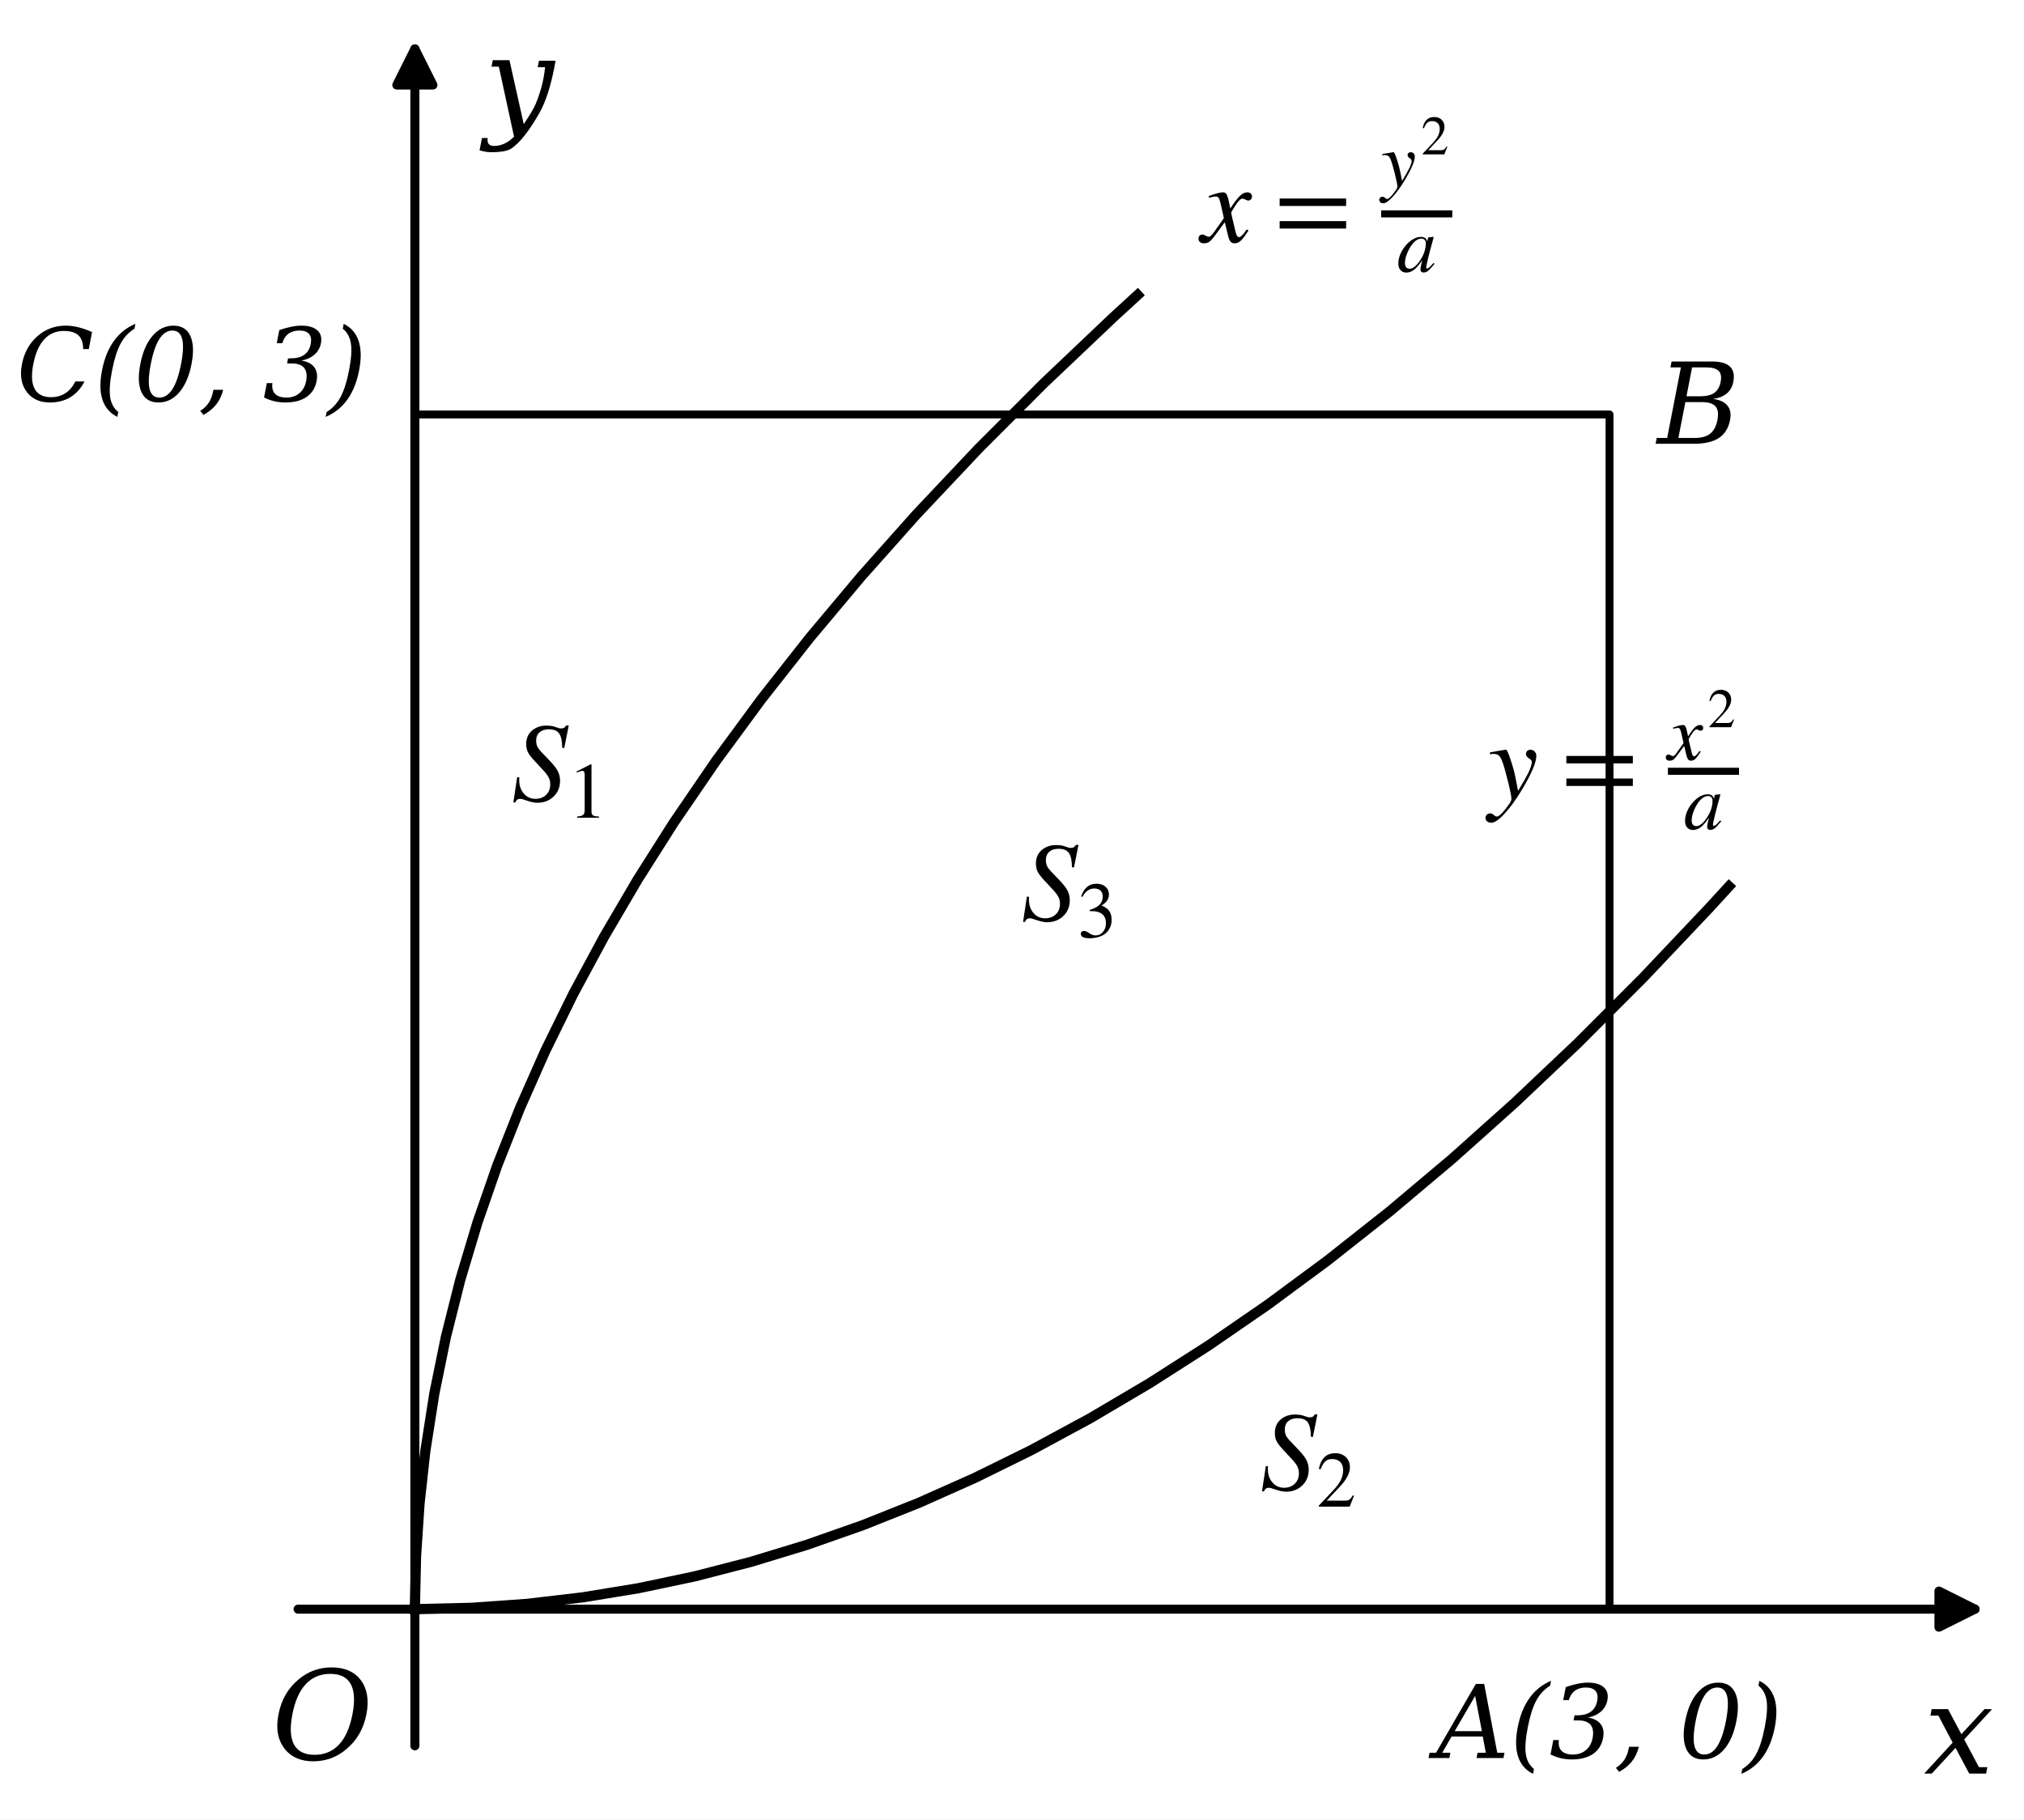
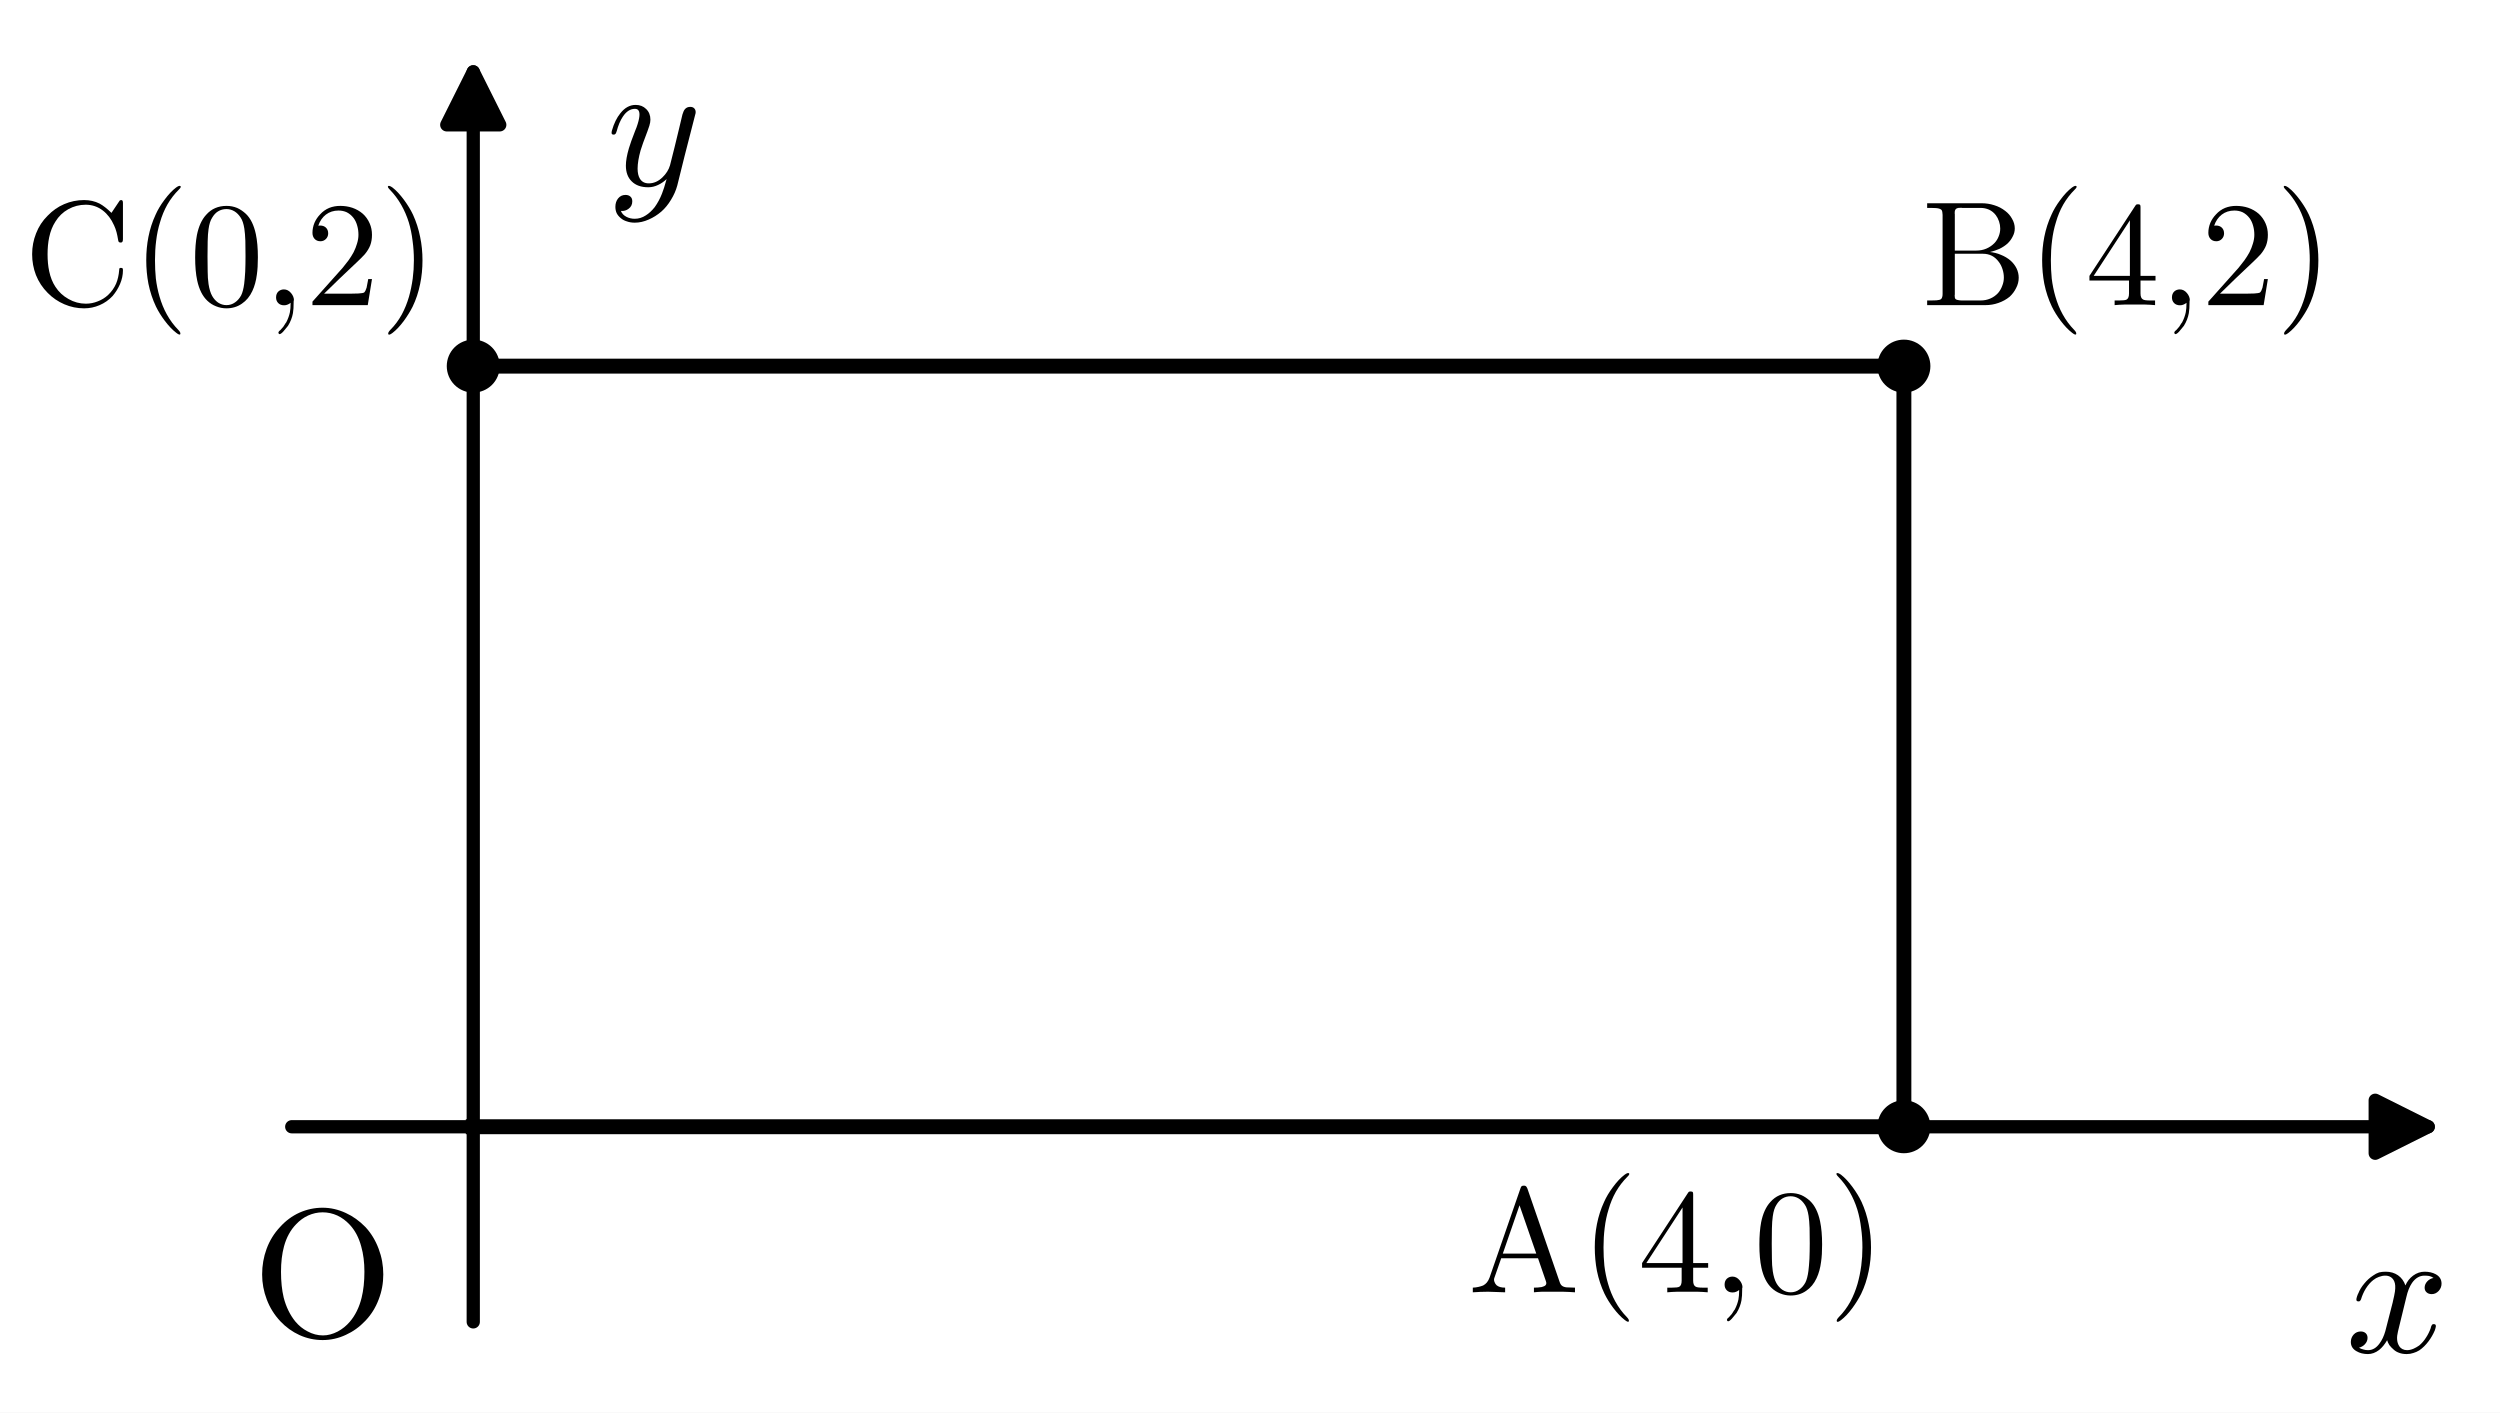
- <svg xmlns="http://www.w3.org/2000/svg" xmlns:xlink="http://www.w3.org/1999/xlink" width="179.316pt" height="161.209pt" viewBox="0 0 179.316 161.209" version="1.1">
+ <svg xmlns="http://www.w3.org/2000/svg" xmlns:xlink="http://www.w3.org/1999/xlink" width="150.981pt" height="85.31pt" viewBox="0 0 150.981 85.31" version="1.1">
  <defs>
    <style type="text/css">*{stroke-linejoin: round; stroke-linecap: butt}</style>
  </defs>
  <g id="figure_1">
    <g id="patch_1">
-       <path d="M 0 161.209  L 179.316 161.209  L 179.316 0  L 0 0  z " style="fill: #ffffff" />
+       <path d="M -0 85.31  L 150.981 85.31  L 150.981 0  L -0 0  z " style="fill: #ffffff" />
    </g>
    <g id="axes_1">
      <g id="patch_2">
-         <path d="M 24.408 156.672  L 177.876 156.672  L 177.876 1.44  L 24.408 1.44  z " style="fill: #ffffff" />
+         <path d="M 15.621 81.828  L 149.541 81.828  L 149.541 1.44  L 15.621 1.44  z " style="fill: #ffffff" />
      </g>
      <g id="matplotlib.axis_1" />
      <g id="matplotlib.axis_2" />
      <g id="line2d_1">
-         <path d="M 142.596 142.56  L 142.596 36.72  L 36.756 36.72  " clip-path="url(#pccfbb70dc6)" style="fill: none; stroke: #000000; stroke-width: 0.7; stroke-linecap: square" />
+         <path d="M 28.581 68.047  L 114.981 68.047  L 114.981 22.111  L 28.581 22.111  " clip-path="url(#p920ebdb44f)" style="fill: none; stroke: #000000; stroke-width: 0.9; stroke-linecap: square" />
+       </g>
+       <g id="patch_3">
+         <path d="M 17.619 68.047  Q 82.579 68.047 146.645 68.047  " style="fill: none; stroke: #000000; stroke-width: 0.8; stroke-linecap: round" />
+         <path d="M 143.445 66.447  L 146.645 68.047  L 143.445 69.647  z " style="stroke: #000000; stroke-width: 0.8; stroke-linecap: round" />
+       </g>
+       <g id="patch_4">
+         <path d="M 28.581 79.831  Q 28.581 41.638 28.581 4.339  " style="fill: none; stroke: #000000; stroke-width: 0.8; stroke-linecap: round" />
+         <path d="M 26.981 7.539  L 28.581 4.339  L 30.181 7.539  z " style="stroke: #000000; stroke-width: 0.8; stroke-linecap: round" />
      </g>
      <g id="line2d_2">
-         <path d="M 36.756 142.56  L 41.716 142.444  L 46.677 142.095  L 51.637 141.514  L 56.598 140.7  L 61.558 139.654  L 66.518 138.375  L 71.479 136.864  L 76.439 135.121  L 81.4 133.145  L 86.36 130.936  L 91.321 128.495  L 96.573 125.657  L 101.825 122.558  L 107.077 119.199  L 112.329 115.579  L 117.582 111.698  L 123.126 107.319  L 128.67 102.65  L 134.214 97.69  L 139.758 92.44  L 145.593 86.6  L 151.429 80.438  L 153.18 78.527  L 153.18 78.527  " clip-path="url(#pccfbb70dc6)" style="fill: none; stroke: #000000; stroke-width: 0.9; stroke-linecap: square" />
+         <defs>
+           <path id="mef5472da19" d="M 0 1.2  C 0.318 1.2 0.623 1.074 0.849 0.849  C 1.074 0.623 1.2 0.318 1.2 0  C 1.2 -0.318 1.074 -0.623 0.849 -0.849  C 0.623 -1.074 0.318 -1.2 0 -1.2  C -0.318 -1.2 -0.623 -1.074 -0.849 -0.849  C -1.074 -0.623 -1.2 -0.318 -1.2 0  C -1.2 0.318 -1.074 0.623 -0.849 0.849  C -0.623 1.074 -0.318 1.2 0 1.2  z " style="stroke: #000000; stroke-width: 0.8" />
+         </defs>
+         <g clip-path="url(#p920ebdb44f)">
+           <use xlink:href="#mef5472da19" x="114.981" y="68.047" style="stroke: #000000; stroke-width: 0.8" />
+         </g>
      </g>
      <g id="line2d_3">
-         <path d="M 36.756 142.56  L 36.859 137.887  L 37.169 133.215  L 37.684 128.542  L 38.476 123.48  L 39.509 118.419  L 40.785 113.357  L 42.303 108.295  L 44.062 103.233  L 46.064 98.171  L 48.308 93.109  L 50.794 88.047  L 53.523 82.985  L 56.493 77.923  L 59.705 72.861  L 63.435 67.41  L 67.446 61.959  L 71.738 56.507  L 76.311 51.056  L 81.164 45.605  L 86.675 39.764  L 92.509 33.924  L 98.665 28.083  L 100.789 26.136  L 100.789 26.136  " clip-path="url(#pccfbb70dc6)" style="fill: none; stroke: #000000; stroke-width: 0.9; stroke-linecap: square" />
+         <g clip-path="url(#p920ebdb44f)">
+           <use xlink:href="#mef5472da19" x="114.981" y="22.111" style="stroke: #000000; stroke-width: 0.8" />
+         </g>
      </g>
-       <g id="patch_3">
-         <path d="M 26.408 142.56  Q 101.141 142.56 174.98 142.56  " style="fill: none; stroke: #000000; stroke-width: 0.8; stroke-linecap: round" />
-         <path d="M 171.78 140.96  L 174.98 142.56  L 171.78 144.16  z " style="stroke: #000000; stroke-width: 0.8; stroke-linecap: round" />
-       </g>
-       <g id="patch_4">
-         <path d="M 36.756 154.668  Q 36.756 79.052 36.756 4.331  " style="fill: none; stroke: #000000; stroke-width: 0.8; stroke-linecap: round" />
-         <path d="M 35.156 7.531  L 36.756 4.331  L 38.356 7.531  z " style="stroke: #000000; stroke-width: 0.8; stroke-linecap: round" />
+       <g id="line2d_4">
+         <g clip-path="url(#p920ebdb44f)">
+           <use xlink:href="#mef5472da19" x="28.581" y="22.111" style="stroke: #000000; stroke-width: 0.8" />
+         </g>
      </g>
      <g id="text_1">
-         <g transform="translate(45.30954 70.972) scale(0.1 -0.1)">
+         <g transform="translate(141.6498 81.67907) scale(0.11 -0.11)">
          <defs>
-             <path id="STIXGeneral-Italic-36" d="M 3251 4269  L 2995 2989  L 2880 3008  Q 2880 3539 2720 3795  Q 2560 4051 2118 4051  Q 1786 4051 1594 3881  Q 1402 3712 1402 3411  Q 1402 3168 1504 3005  Q 1606 2842 2035 2413  Q 2464 1978 2611 1715  Q 2758 1453 2758 1133  Q 2758 589 2390 237  Q 2022 -115 1466 -115  Q 1222 -115 800 32  Q 595 109 499 109  Q 288 109 224 -96  L 109 -96  L 326 1338  L 454 1325  Q 442 1267 442 1178  Q 442 710 701 409  Q 960 109 1363 109  Q 1734 109 1968 336  Q 2202 563 2202 928  Q 2202 1139 2118 1308  Q 2035 1478 1818 1715  L 1568 1984  Q 1549 2003 1459 2102  Q 1370 2202 1318 2253  Q 1030 2560 934 2755  Q 838 2950 838 3213  Q 838 3699 1168 3980  Q 1498 4262 1978 4262  Q 2310 4262 2522 4173  Q 2707 4102 2816 4102  Q 2925 4102 2982 4134  Q 3040 4166 3104 4269  L 3251 4269  z " transform="scale(0.015625)" />
-             <path id="STIXGeneral-Regular-14" d="M 2522 0  L 755 0  L 755 96  Q 1107 115 1235 227  Q 1363 339 1363 608  L 1363 3482  Q 1363 3795 1171 3795  Q 1082 3795 883 3718  L 710 3654  L 710 3744  L 1856 4326  L 1914 4307  L 1914 486  Q 1914 275 2042 185  Q 2170 96 2522 96  L 2522 0  z " transform="scale(0.015625)" />
+             <path id="HyhwpEQ-196" d="M 3375 2419  Q 3375 2638 3169 2750  Q 3006 2838 2781 2838  Q 2563 2838 2375 2700  Q 2194 2563 2106 2356  Q 2025 2588 1844 2713  Q 1663 2838 1413 2838  Q 1281 2838 1181 2813  Q 1069 2775 975 2706  Q 800 2594 663 2425  Q 519 2256 450 2075  L 438 2056  Q 400 1963 388 1906  Q 369 1813 419 1800  Q 463 1788 494 1800  Q 525 1819 544 1863  Q 606 2069 713 2244  Q 831 2431 975 2544  Q 1069 2619 1175 2656  Q 1288 2700 1400 2700  Q 1506 2700 1588 2650  Q 1669 2600 1713 2500  Q 1769 2375 1738 2144  Q 1719 2013 1663 1781  L 1663 1775  L 1400 750  Q 1325 488 1194 313  Q 1025 81 794 81  Q 700 81 625 106  Q 538 125 475 169  Q 600 200 681 288  Q 775 388 775 513  Q 775 619 706 681  Q 638 738 538 738  Q 388 738 288 631  Q 188 519 188 369  Q 188 156 388 44  Q 556 -56 788 -56  Q 994 -56 1181 88  Q 1338 213 1463 431  Q 1488 344 1544 256  Q 1600 181 1694 100  Q 1775 25 1888 -13  Q 2000 -56 2150 -56  Q 2275 -56 2381 -19  Q 2494 13 2594 75  Q 2775 200 2919 394  Q 3050 569 3138 775  Q 3169 869 3175 913  Q 3181 981 3131 994  Q 3069 1006 3044 975  Q 3025 956 3000 888  L 3000 869  Q 2931 675 2831 525  Q 2731 363 2588 244  Q 2488 175 2388 131  Q 2269 81 2163 81  Q 2075 81 2000 119  Q 1931 156 1894 213  Q 1819 325 1813 469  Q 1806 581 1844 738  L 2138 1944  Q 2206 2250 2338 2444  Q 2519 2700 2775 2700  Q 2863 2700 2938 2688  Q 3025 2669 3094 2619  Q 2963 2594 2875 2500  Q 2781 2400 2781 2275  Q 2781 2175 2850 2113  Q 2919 2050 3031 2050  Q 3169 2050 3275 2163  Q 3375 2275 3375 2419  z " transform="scale(0.015625)" />
          </defs>
-           <use xlink:href="#STIXGeneral-Italic-36" transform="translate(0 0.296875)" />
-           <use xlink:href="#STIXGeneral-Regular-14" transform="translate(49.99995 -14.70312) scale(0.7)" />
+           <use xlink:href="#HyhwpEQ-196" />
        </g>
      </g>
      <g id="text_2">
-         <g transform="translate(111.6359 132.0064) scale(0.1 -0.1)">
+         <g transform="translate(36.61583 11.21325) scale(0.11 -0.11)">
          <defs>
-             <path id="STIXGeneral-Regular-15" d="M 3034 877  L 2688 0  L 186 0  L 186 77  L 1325 1286  Q 1773 1754 1965 2144  Q 2157 2534 2157 2950  Q 2157 3379 1920 3616  Q 1683 3853 1267 3853  Q 922 3853 720 3673  Q 518 3494 326 3021  L 192 3053  Q 301 3648 630 3987  Q 960 4326 1523 4326  Q 2054 4326 2380 4006  Q 2707 3686 2707 3200  Q 2707 2477 1888 1613  L 832 486  L 2330 486  Q 2541 486 2665 569  Q 2790 653 2944 915  L 3034 877  z " transform="scale(0.015625)" />
+             <path id="HyhwpEQ-197" d="M 3138 2550  Q 3150 2644 3100 2706  Q 3050 2769 2950 2769  Q 2831 2769 2763 2688  Q 2713 2631 2675 2500  L 2556 2000  Q 2450 1563 2400 1356  Q 2313 1000 2238 713  Q 2169 481 1975 294  Q 1756 81 1494 81  Q 1281 81 1181 244  Q 1100 375 1100 600  Q 1100 863 1206 1244  Q 1275 1469 1425 1856  L 1444 1906  Q 1494 2038 1513 2106  Q 1550 2225 1550 2319  Q 1550 2550 1400 2694  Q 1256 2838 1031 2838  Q 725 2838 494 2544  Q 306 2313 200 1944  L 194 1925  Q 181 1863 188 1838  Q 194 1794 263 1794  Q 306 1794 325 1825  Q 344 1838 356 1894  L 363 1906  Q 444 2219 581 2425  Q 763 2700 1006 2700  Q 1188 2700 1163 2444  Q 1150 2294 1063 2050  L 1013 1925  Q 856 1525 794 1313  Q 688 950 688 706  Q 688 350 894 150  Q 1100 -56 1475 -56  Q 1650 -56 1819 25  Q 1981 100 2119 231  Q 2025 -113 1956 -281  Q 1856 -538 1700 -756  Q 1550 -944 1388 -1044  Q 1206 -1163 1000 -1163  Q 838 -1163 706 -1094  Q 563 -1019 513 -888  Q 669 -900 781 -813  Q 913 -719 913 -550  Q 913 -438 844 -381  Q 781 -325 675 -325  Q 513 -325 413 -450  Q 319 -569 319 -744  Q 319 -863 363 -963  Q 413 -1063 513 -1144  Q 600 -1219 725 -1256  Q 850 -1300 1000 -1300  Q 1244 -1300 1494 -1188  Q 1725 -1088 1931 -913  Q 2125 -744 2275 -494  Q 2425 -250 2494 6  L 2750 1038  L 3138 2550  z " transform="scale(0.015625)" />
          </defs>
-           <use xlink:href="#STIXGeneral-Italic-36" transform="translate(0 0.296875)" />
-           <use xlink:href="#STIXGeneral-Regular-15" transform="translate(49.99995 -14.70312) scale(0.7)" />
+           <use xlink:href="#HyhwpEQ-197" />
        </g>
      </g>
      <g id="text_3">
-         <g transform="translate(90.46794 81.556) scale(0.1 -0.1)">
+         <g transform="translate(15.21904 80.71442) scale(0.11 -0.11)">
          <defs>
-             <path id="STIXGeneral-Regular-16" d="M 390 3264  L 288 3290  Q 435 3770 748 4048  Q 1062 4326 1542 4326  Q 1990 4326 2265 4083  Q 2541 3840 2541 3450  Q 2541 2925 1946 2566  Q 2298 2413 2477 2227  Q 2758 1914 2758 1402  Q 2758 890 2464 506  Q 2246 211 1840 60  Q 1434 -90 979 -90  Q 262 -90 262 275  Q 262 378 339 442  Q 416 506 525 506  Q 685 506 915 339  Q 1197 141 1466 141  Q 1818 141 2058 425  Q 2298 710 2298 1120  Q 2298 1856 1632 2048  Q 1434 2112 979 2112  L 979 2202  Q 1338 2323 1517 2432  Q 2035 2726 2035 3290  Q 2035 3610 1852 3776  Q 1670 3942 1344 3942  Q 768 3942 390 3264  z " transform="scale(0.015625)" />
+             <path id="HyhwpEQ-a8" d="M 4613 2181  Q 4613 2650 4450 3081  Q 4281 3531 3981 3850  Q 3669 4169 3300 4338  Q 2900 4525 2481 4525  Q 2056 4525 1663 4350  Q 1281 4175 988 3850  Q 675 3519 513 3081  Q 356 2656 356 2181  Q 356 1725 519 1300  Q 681 869 1000 531  Q 1288 225 1669 50  Q 2056 -125 2481 -125  Q 2906 -125 3294 56  Q 3681 231 3981 550  Q 4288 869 4450 1300  Q 4613 1719 4613 2181  z M 3950 2275  Q 3950 1756 3850 1356  Q 3725 856 3438 519  Q 3256 306 3013 175  Q 2750 38 2494 38  Q 2213 38 1950 181  Q 1706 306 1519 531  Q 1238 881 1113 1369  Q 1019 1763 1019 2275  Q 1019 2775 1125 3169  Q 1256 3644 1550 3944  Q 1738 4144 1969 4250  Q 2219 4363 2481 4363  Q 2750 4363 3000 4250  Q 3238 4138 3431 3931  Q 3713 3631 3838 3163  Q 3950 2769 3950 2275  z " transform="scale(0.015625)" />
          </defs>
-           <use xlink:href="#STIXGeneral-Italic-36" transform="translate(0 0.296875)" />
-           <use xlink:href="#STIXGeneral-Regular-16" transform="translate(49.99995 -14.70312) scale(0.7)" />
+           <use xlink:href="#HyhwpEQ-a8" />
        </g>
      </g>
      <g id="text_4">
-         <g transform="translate(106.4499 21.466) scale(0.1 -0.1)">
+         <g transform="translate(88.66547 78.06383) scale(0.09 -0.09)">
          <defs>
-             <path id="STIXGeneral-Italic-5b" d="M 1555 2272  L 1632 1907  Q 1971 2426 2179 2624  Q 2387 2822 2598 2822  Q 2714 2822 2787 2755  Q 2861 2688 2861 2585  Q 2861 2483 2800 2419  Q 2739 2355 2643 2355  Q 2586 2355 2490 2409  Q 2394 2464 2310 2464  Q 2125 2464 1683 1690  Q 1683 1606 1734 1402  L 1939 544  Q 2003 282 2131 282  Q 2234 282 2432 538  Q 2451 563 2476 598  Q 2502 634 2521 662  Q 2541 691 2566 717  L 2662 659  Q 2387 230 2227 80  Q 2067 -70 1882 -70  Q 1728 -70 1645 26  Q 1562 122 1504 365  L 1318 1126  L 755 365  Q 557 96 432 13  Q 307 -70 147 -70  Q 0 -70 -86 0  Q -173 70 -173 198  Q -173 294 -112 361  Q -51 429 45 429  Q 122 429 250 358  Q 346 301 416 301  Q 525 301 742 614  L 1267 1357  L 1088 2150  Q 1024 2432 969 2509  Q 915 2586 794 2586  Q 717 2586 544 2541  L 429 2509  L 410 2611  L 480 2637  Q 992 2822 1229 2822  Q 1350 2822 1420 2707  Q 1491 2592 1555 2272  z " transform="scale(0.015625)" />
-             <path id="STIXGeneral-Regular-20" d="M 4077 2048  L 307 2048  L 307 2470  L 4077 2470  L 4077 2048  z M 4077 768  L 307 768  L 307 1190  L 4077 1190  L 4077 768  z " transform="scale(0.015625)" />
-             <path id="STIXGeneral-Italic-5c" d="M 1555 1190  L 1690 486  Q 2118 1190 2294 1558  Q 2470 1926 2470 2131  Q 2470 2234 2304 2336  Q 2138 2445 2138 2586  Q 2138 2688 2211 2755  Q 2285 2822 2394 2822  Q 2534 2822 2630 2720  Q 2726 2618 2726 2470  Q 2726 1914 1888 518  Q 1389 -307 918 -812  Q 448 -1318 173 -1318  Q 26 -1318 -64 -1241  Q -154 -1165 -154 -1043  Q -154 -934 -80 -860  Q -6 -787 96 -787  Q 218 -787 314 -876  Q 410 -966 486 -966  Q 602 -966 794 -755  Q 877 -672 1040 -457  Q 1203 -243 1248 -173  Q 1312 -45 1312 51  Q 1312 243 1113 1046  Q 915 1850 787 2176  Q 698 2413 592 2499  Q 486 2586 294 2586  Q 192 2586 96 2560  L 96 2669  Q 237 2694 301 2707  Q 563 2758 986 2822  L 1011 2822  Q 1082 2822 1277 2227  Q 1472 1632 1555 1190  z " transform="scale(0.015625)" />
-             <path id="STIXGeneral-Italic-44" d="M 2963 710  L 3046 640  Q 2688 205 2518 70  Q 2349 -64 2157 -64  Q 1901 -64 1901 198  Q 1901 358 2048 934  Q 1690 397 1389 163  Q 1088 -70 749 -70  Q 467 -70 288 125  Q 109 320 109 672  Q 109 1158 387 1664  Q 666 2170 1094 2496  Q 1523 2822 1939 2822  Q 2368 2822 2451 2451  L 2522 2758  L 2541 2778  L 2931 2822  L 2976 2803  Q 2970 2778 2938 2669  Q 2368 595 2368 346  Q 2368 262 2458 262  Q 2554 262 2790 525  L 2963 710  z M 2336 2310  Q 2336 2477 2240 2579  Q 2144 2682 1978 2682  Q 1542 2682 1139 2093  Q 928 1779 787 1395  Q 646 1011 646 717  Q 646 243 1030 243  Q 1408 243 1843 870  Q 2336 1581 2336 2310  z " transform="scale(0.015625)" />
+             <path id="HyhwpEQ-9a" d="M 4588 13  L 4588 213  Q 4463 213 4406 219  Q 4306 219 4231 225  Q 4100 238 4031 294  Q 3963 344 3925 469  L 2544 4469  Q 2513 4538 2488 4563  Q 2456 4594 2400 4594  Q 2325 4594 2294 4569  Q 2269 4544 2244 4469  L 919 644  Q 875 525 806 438  Q 738 356 644 306  Q 550 269 438 244  Q 331 219 200 213  L 200 13  Q 419 31 525 31  Q 706 38 856 38  L 1244 25  L 1588 13  L 1588 213  Q 1469 213 1375 238  Q 1288 263 1225 313  Q 1163 369 1131 456  Q 1094 556 1125 631  L 1419 1475  L 3000 1475  L 3338 494  Q 3381 381 3325 319  Q 3281 269 3156 238  Q 3081 225 2988 219  Q 2931 213 2825 213  L 2825 13  Q 2975 31 3175 38  Q 3294 38 3531 38  Q 3881 38 4056 38  Q 4350 31 4588 13  z M 2925 1675  L 1488 1675  L 2206 3750  L 2925 1675  z " transform="scale(0.015625)" />
+             <path id="HyhwpEQ-de" d="M 2038 4975  Q 2156 5088 2106 5125  Q 2056 5163 1919 5063  Q 1675 4881 1413 4525  Q 1175 4206 1038 3894  Q 831 3450 731 2944  Q 638 2469 638 1944  Q 638 1419 731 931  Q 838 406 1056 -50  Q 1206 -356 1431 -656  Q 1681 -988 1925 -1175  Q 2075 -1294 2100 -1231  Q 2125 -1163 2013 -1050  Q 1725 -756 1519 -381  Q 1325 -31 1206 388  Q 1100 750 1050 1156  Q 1013 1525 1013 1944  Q 1013 2381 1063 2775  Q 1113 3200 1231 3575  Q 1344 3975 1544 4331  Q 1750 4688 2038 4975  z " transform="scale(0.015625)" />
+             <path id="HyhwpEQ-d1" d="M 3019 1069  L 3019 1269  L 2375 1269  L 2375 4181  L 2375 4206  Q 2375 4281 2363 4306  Q 2344 4344 2275 4344  Q 2219 4344 2194 4331  Q 2175 4319 2144 4269  L 181 1269  L 181 1069  L 1881 1069  L 1881 513  Q 1881 306 1775 250  Q 1706 213 1463 213  L 1263 213  L 1263 13  Q 1450 31 1694 38  Q 1838 38 2125 38  Q 2413 38 2563 38  Q 2800 31 3000 13  L 3000 213  L 2800 213  L 2781 213  Q 2550 213 2481 256  Q 2375 313 2375 513  L 2375 1069  L 3019 1069  z M 1919 1269  L 363 1269  L 1919 3656  L 1919 1269  z " transform="scale(0.015625)" />
+             <path id="HyhwpEQ-ec" d="M 1294 213  Q 1294 381 1169 531  Q 1038 688 863 688  Q 719 688 619 594  Q 525 500 525 344  Q 525 194 619 100  Q 713 6 869 6  Q 956 6 1025 38  Q 1088 63 1150 113  Q 1150 -138 1119 -294  Q 1075 -506 963 -725  L 925 -775  Q 869 -869 838 -913  Q 775 -994 706 -1063  Q 650 -1100 638 -1131  Q 606 -1188 656 -1225  Q 681 -1244 731 -1213  Q 781 -1181 831 -1125  Q 875 -1075 925 -1013  Q 981 -950 1038 -875  Q 1200 -613 1250 -331  Q 1281 -163 1281 175  L 1281 213  L 1294 213  z " transform="scale(0.015625)" />
+             <path id="HyhwpEQ-d7" d="M 2944 2063  Q 2944 2650 2856 3063  Q 2731 3644 2431 3931  Q 2250 4100 2050 4188  Q 1838 4275 1600 4275  Q 1331 4275 1113 4181  Q 894 4088 719 3888  Q 438 3581 325 3019  Q 250 2619 250 2063  Q 250 1475 338 1069  Q 463 494 775 200  Q 938 44 1150 -38  Q 1363 -125 1594 -125  Q 1969 -125 2256 75  Q 2544 269 2706 619  Q 2850 925 2900 1325  Q 2944 1619 2944 2063  z M 2406 2788  Q 2413 2444 2413 2119  Q 2413 1775 2400 1450  Q 2381 1131 2356 931  Q 2313 606 2225 431  Q 2119 238 1963 131  Q 1800 13 1594 13  Q 1400 13 1231 125  Q 1081 231 981 406  Q 875 594 825 919  Q 788 1175 788 1450  Q 781 1775 781 2100  Q 781 2438 788 2756  Q 794 3063 825 3275  Q 869 3600 981 3769  Q 1088 3950 1231 4038  Q 1394 4138 1594 4138  Q 1781 4138 1944 4038  Q 2094 3944 2206 3769  Q 2313 3613 2363 3294  Q 2394 3088 2406 2775  L 2406 2788  z " transform="scale(0.015625)" />
+             <path id="HyhwpEQ-df" d="M 1844 1938  Q 1844 2463 1744 2938  Q 1644 3444 1438 3894  Q 1294 4200 1056 4525  Q 794 4881 556 5063  Q 413 5163 369 5125  Q 325 5088 444 4969  Q 719 4688 931 4319  Q 1131 3969 1256 3569  Q 1369 3194 1419 2769  Q 1475 2369 1475 1938  Q 1475 1538 1425 1156  Q 1369 744 1263 369  Q 1144 -38 956 -388  Q 750 -763 463 -1050  Q 350 -1169 375 -1231  Q 400 -1300 556 -1181  Q 794 -1000 1044 -663  Q 1263 -363 1419 -56  Q 1638 394 1744 925  Q 1844 1406 1844 1938  z " transform="scale(0.015625)" />
          </defs>
-           <use xlink:href="#STIXGeneral-Italic-5b" transform="translate(0 0.178438)" />
-           <use xlink:href="#STIXGeneral-Regular-20" transform="translate(64.39996 0.178438)" />
-           <use xlink:href="#STIXGeneral-Italic-5c" transform="translate(159.1499 48.96906) scale(0.7)" />
-           <use xlink:href="#STIXGeneral-Regular-15" transform="translate(194.5067 77.87906) scale(0.49)" />
-           <use xlink:href="#STIXGeneral-Italic-44" transform="translate(173.1499 -26.07156) scale(0.7)" />
-           <path d="M 159.15 22.053  L 159.15 28.303  L 222.157 28.303  L 222.157 22.053  L 159.15 22.053  z " />
+           <use xlink:href="#HyhwpEQ-9a" />
+           <use xlink:href="#HyhwpEQ-de" transform="translate(75 0)" />
+           <use xlink:href="#HyhwpEQ-d1" transform="translate(113.875 0)" />
+           <use xlink:href="#HyhwpEQ-ec" transform="translate(163.875 0)" />
+           <use xlink:href="#HyhwpEQ-d7" transform="translate(191.5156 0)" />
+           <use xlink:href="#HyhwpEQ-df" transform="translate(241.5156 0)" />
        </g>
      </g>
      <g id="text_5">
-         <g transform="translate(131.8515 70.9136) scale(0.1 -0.1)">
-           <use xlink:href="#STIXGeneral-Italic-5c" transform="translate(0 0.828438)" />
-           <use xlink:href="#STIXGeneral-Regular-20" transform="translate(64.39996 0.828438)" />
-           <use xlink:href="#STIXGeneral-Italic-5b" transform="translate(159.1499 35.96906) scale(0.7)" />
-           <use xlink:href="#STIXGeneral-Regular-15" transform="translate(194.5067 64.87906) scale(0.49)" />
-           <use xlink:href="#STIXGeneral-Italic-44" transform="translate(173.1499 -25.42156) scale(0.7)" />
-           <path d="M 159.15 22.703  L 159.15 28.953  L 222.157 28.953  L 222.157 22.703  L 159.15 22.703  z " />
+         <g transform="translate(116.0606 18.44563) scale(0.09 -0.09)">
+           <defs>
+             <path id="HyhwpEQ-9b" d="M 4163 1188  Q 4163 1400 4069 1594  Q 3975 1781 3813 1925  Q 3631 2081 3394 2175  Q 3175 2269 2925 2294  Q 3144 2344 3338 2431  Q 3544 2531 3694 2669  Q 3831 2806 3906 2963  Q 3994 3125 3994 3306  Q 3994 3525 3875 3725  Q 3769 3919 3588 4056  Q 3375 4225 3106 4306  Q 2850 4388 2569 4388  L 231 4388  L 231 4188  L 381 4188  Q 519 4188 606 4181  Q 763 4169 825 4119  Q 869 4094 881 4019  Q 888 3975 894 3888  L 894 513  L 894 500  Q 894 419 881 375  Q 869 306 825 269  Q 769 231 631 219  Q 550 213 406 213  L 381 213  L 231 213  L 231 13  L 2738 13  Q 3025 13 3288 106  Q 3563 200 3775 375  Q 3950 538 4050 744  Q 4163 956 4163 1188  z M 3369 3306  Q 3369 3131 3306 2975  Q 3244 2806 3119 2675  Q 2963 2519 2769 2438  Q 2575 2356 2344 2356  L 1419 2356  L 1419 3931  L 1413 3950  Q 1413 4019 1419 4050  Q 1431 4113 1469 4144  Q 1494 4175 1575 4188  Q 1625 4194 1706 4194  L 1731 4188  L 2525 4188  Q 2719 4188 2888 4113  Q 3063 4031 3181 3875  Q 3269 3756 3319 3606  Q 3369 3456 3369 3306  z M 3525 1194  Q 3525 1013 3456 844  Q 3394 669 3275 531  Q 3131 375 2938 294  Q 2750 213 2531 213  L 1731 213  Q 1638 213 1588 225  Q 1488 238 1456 269  Q 1425 294 1419 344  Q 1413 375 1413 438  L 1419 469  L 1419 2219  L 2625 2219  Q 2838 2219 3013 2131  Q 3181 2044 3313 1863  Q 3413 1731 3469 1550  Q 3525 1375 3525 1194  z " transform="scale(0.015625)" />
+             <path id="HyhwpEQ-cf" d="M 2875 1131  L 2713 1131  L 2694 1025  Q 2663 844 2644 763  Q 2600 613 2538 556  Q 2494 525 2294 513  Q 2188 506 2000 506  L 1963 506  L 819 506  L 1500 1169  L 1863 1513  Q 2106 1738 2213 1844  Q 2413 2031 2563 2194  Q 2725 2388 2800 2581  Q 2875 2781 2875 3031  Q 2875 3300 2775 3525  Q 2675 3756 2488 3931  Q 2288 4106 2031 4194  Q 1788 4275 1513 4275  Q 1256 4275 1038 4188  Q 813 4094 644 3906  Q 494 3750 406 3550  Q 319 3338 319 3119  Q 319 2963 406 2863  Q 500 2756 663 2756  Q 800 2756 900 2856  Q 994 2956 994 3094  Q 994 3250 894 3344  Q 800 3431 650 3431  L 569 3425  Q 669 3725 894 3900  Q 1125 4075 1438 4075  Q 1631 4075 1794 4000  Q 1963 3913 2088 3750  Q 2194 3606 2244 3413  Q 2294 3238 2294 3031  Q 2294 2850 2231 2650  Q 2181 2475 2088 2288  Q 1994 2113 1869 1938  Q 1763 1794 1619 1619  L 319 163  L 319 13  L 2694 13  L 2875 1131  z " transform="scale(0.015625)" />
+           </defs>
+           <use xlink:href="#HyhwpEQ-9b" />
+           <use xlink:href="#HyhwpEQ-de" transform="translate(70.79688 0)" />
+           <use xlink:href="#HyhwpEQ-d1" transform="translate(109.6719 0)" />
+           <use xlink:href="#HyhwpEQ-ec" transform="translate(159.6719 0)" />
+           <use xlink:href="#HyhwpEQ-cf" transform="translate(187.3125 0)" />
+           <use xlink:href="#HyhwpEQ-df" transform="translate(237.3125 0)" />
        </g>
      </g>
      <g id="text_6">
-         <g transform="translate(170.4452 157.1267) scale(0.11 -0.11)">
+         <g transform="translate(1.44 18.44563) scale(0.09 -0.09)">
          <defs>
-             <path id="DejaVuSerif-Italic-5b" d="M 409 0  L 19 0  L 1484 1594  L 747 2988  L 338 2988  L 400 3322  L 1244 3322  L 1934 2028  L 3125 3322  L 3516 3322  L 2078 1759  L 2838 331  L 3272 331  L 3209 0  L 2338 0  L 1631 1325  L 409 0  z " transform="scale(0.015625)" />
+             <path id="HyhwpEQ-9c" d="M 4256 1506  Q 4256 1569 4244 1588  Q 4225 1613 4169 1613  Q 4125 1613 4106 1594  Q 4100 1575 4094 1531  L 4094 1513  Q 4069 1194 3963 938  Q 3844 663 3619 450  Q 3425 269 3175 175  Q 2931 75 2663 75  Q 2269 75 1919 275  Q 1569 469 1356 800  Q 1169 1081 1088 1469  Q 1019 1794 1019 2194  Q 1019 2600 1088 2925  Q 1169 3313 1356 3600  Q 1563 3938 1906 4131  Q 2256 4325 2656 4325  Q 3069 4325 3394 4075  Q 3694 3844 3875 3438  Q 3938 3306 3981 3144  Q 4019 3000 4050 2806  Q 4056 2750 4081 2725  Q 4106 2700 4156 2700  Q 4219 2700 4238 2744  Q 4256 2775 4256 2856  L 4256 4369  L 4256 4394  Q 4256 4456 4244 4481  Q 4231 4525 4188 4525  Q 4150 4525 4119 4506  Q 4106 4488 4081 4450  L 3763 3975  Q 3481 4250 3250 4375  Q 2950 4525 2588 4525  Q 2138 4525 1731 4350  Q 1338 4181 1025 3856  Q 694 3531 525 3094  Q 356 2669 356 2200  Q 356 1731 519 1306  Q 694 869 1025 538  Q 1331 225 1738 50  Q 2144 -125 2588 -125  Q 2938 -125 3256 13  Q 3575 150 3813 406  Q 4013 644 4131 919  Q 4256 1213 4256 1506  z " transform="scale(0.015625)" />
          </defs>
-           <use xlink:href="#DejaVuSerif-Italic-5b" />
-         </g>
-       </g>
-       <g id="text_7">
-         <g transform="translate(42.89466 11.03928) scale(0.11 -0.11)">
-           <defs>
-             <path id="DejaVuSerif-Italic-5c" d="M 3681 3294  Q 3372 1506 2828 563  Q 2031 -822 1391 -1238  Q 1106 -1422 356 -1422  Q 209 -1422 60 -1397  Q -88 -1372 -238 -1325  L -113 -691  L 181 -691  Q 175 -741 175 -788  Q 175 -919 231 -994  Q 309 -1100 513 -1100  Q 1063 -1100 1541 -622  L 756 2988  L 378 2988  L 444 3322  L 1303 3322  L 2041 25  Q 2544 778 2666 1088  Q 3059 2059 3138 2959  L 2759 2959  L 2825 3294  L 3681 3294  z " transform="scale(0.015625)" />
-           </defs>
-           <use xlink:href="#DejaVuSerif-Italic-5c" />
-         </g>
-       </g>
-       <g id="text_8">
-         <g transform="translate(24.05443 155.8848) scale(0.11 -0.11)">
-           <defs>
-             <path id="DejaVuSerif-Italic-32" d="M 2219 244  Q 2984 244 3478 770  Q 3972 1297 4172 2328  Q 4372 3363 4084 3889  Q 3797 4416 3031 4416  Q 2263 4416 1769 3889  Q 1275 3363 1075 2328  Q 875 1297 1162 770  Q 1450 244 2219 244  z M 2153 -91  Q 1678 -91 1311 65  Q 944 222 700 525  Q 419 875 334 1319  Q 250 1763 359 2328  Q 469 2894 725 3339  Q 981 3784 1400 4134  Q 1766 4441 2191 4595  Q 2616 4750 3097 4750  Q 4113 4750 4608 4084  Q 5103 3419 4891 2328  Q 4781 1769 4522 1320  Q 4263 872 3847 525  Q 3481 219 3056 64  Q 2631 -91 2153 -91  z " transform="scale(0.015625)" />
-           </defs>
-           <use xlink:href="#DejaVuSerif-Italic-32" />
-         </g>
-       </g>
-       <g id="text_9">
-         <g transform="translate(127.2481 155.749) scale(0.09 -0.09)">
-           <defs>
-             <path id="DejaVuSerif-Italic-24" d="M 1159 1691  L 2872 1691  L 2447 3909  L 1159 1691  z M -488 0  L -425 331  L -16 331  L 2491 4666  L 3016 4666  L 3841 331  L 4297 331  L 4234 0  L 2537 0  L 2600 331  L 3119 331  L 2928 1356  L 966 1356  L 375 331  L 887 331  L 825 0  L -488 0  z " transform="scale(0.015625)" />
-             <path id="DejaVuSerif-Italic-b" d="M 1472 -997  Q 778 -656 534 83  Q 291 822 506 1931  Q 722 3044 1253 3783  Q 1784 4522 2609 4863  L 2550 4556  Q 2006 4225 1679 3623  Q 1353 3022 1141 1931  Q 928 844 1020 242  Q 1113 -359 1531 -691  L 1472 -997  z " transform="scale(0.015625)" />
-             <path id="DejaVuSerif-Italic-16" d="M 1038 4469  Q 1431 4606 1781 4678  Q 2131 4750 2425 4750  Q 3109 4750 3436 4454  Q 3763 4159 3659 3634  Q 3578 3213 3258 2930  Q 2938 2647 2431 2547  Q 2988 2466 3241 2130  Q 3494 1794 3388 1259  Q 3263 606 2755 257  Q 2247 -91 1422 -91  Q 1056 -91 723 -12  Q 391 66 78 225  L 253 1131  L 603 1131  Q 547 681 775 450  Q 1003 219 1497 219  Q 1975 219 2304 495  Q 2634 772 2728 1253  Q 2834 1803 2604 2086  Q 2375 2369 1825 2369  L 1528 2369  L 1591 2688  L 1747 2688  Q 2294 2688 2611 2914  Q 2928 3141 3019 3597  Q 3097 4006 2914 4223  Q 2731 4441 2309 4441  Q 1888 4441 1616 4241  Q 1344 4041 1228 3647  L 878 3647  L 1038 4469  z " transform="scale(0.015625)" />
-             <path id="DejaVuSerif-Italic-f" d="M 125 -622  Q 463 -406 656 -114  Q 850 178 931 594  L 953 709  L 1569 709  Q 1441 175 1139 -208  Q 838 -591 328 -872  L 125 -622  z " transform="scale(0.015625)" />
-             <path id="DejaVuSerif-Italic-3" transform="scale(0.015625)" />
-             <path id="DejaVuSerif-Italic-13" d="M 1011 744  Q 1147 219 1625 219  Q 2103 219 2442 744  Q 2781 1269 2988 2328  Q 3194 3391 3058 3916  Q 2922 4441 2444 4441  Q 1966 4441 1627 3916  Q 1288 3391 1081 2328  Q 875 1269 1011 744  z M 1563 -91  Q 803 -91 501 546  Q 200 1184 422 2328  Q 644 3475 1195 4112  Q 1747 4750 2506 4750  Q 3269 4750 3569 4112  Q 3869 3475 3647 2328  Q 3425 1184 2875 546  Q 2325 -91 1563 -91  z " transform="scale(0.015625)" />
-             <path id="DejaVuSerif-Italic-c" d="M -113 -997  L -53 -691  Q 491 -359 819 242  Q 1147 844 1359 1931  Q 1572 3022 1478 3623  Q 1384 4225 966 4556  L 1025 4863  Q 1722 4522 1965 3783  Q 2209 3044 1994 1931  Q 1778 822 1247 83  Q 716 -656 -113 -997  z " transform="scale(0.015625)" />
-           </defs>
-           <use xlink:href="#DejaVuSerif-Italic-24" />
-           <use xlink:href="#DejaVuSerif-Italic-b" transform="translate(72.21875 0)" />
-           <use xlink:href="#DejaVuSerif-Italic-16" transform="translate(111.2344 0)" />
-           <use xlink:href="#DejaVuSerif-Italic-f" transform="translate(174.8594 0)" />
-           <use xlink:href="#DejaVuSerif-Italic-3" transform="translate(206.6406 0)" />
-           <use xlink:href="#DejaVuSerif-Italic-13" transform="translate(238.4219 0)" />
-           <use xlink:href="#DejaVuSerif-Italic-c" transform="translate(302.0469 0)" />
-         </g>
-       </g>
-       <g id="text_10">
-         <g transform="translate(146.8295 39.31766) scale(0.1 -0.1)">
-           <defs>
-             <path id="DejaVuSerif-Italic-25" d="M 1194 331  L 2128 331  Q 2691 331 2998 575  Q 3306 819 3409 1350  Q 3512 1878 3301 2120  Q 3091 2363 2525 2363  L 1591 2363  L 1194 331  z M 1653 2694  L 2447 2694  Q 2959 2694 3234 2891  Q 3509 3088 3591 3513  Q 3675 3941 3476 4136  Q 3278 4331 2766 4331  L 1972 4331  L 1653 2694  z M -97 0  L -35 331  L 559 331  L 1337 4331  L 744 4331  L 809 4666  L 3112 4666  Q 3819 4666 4120 4377  Q 4422 4088 4309 3513  Q 4231 3097 3934 2850  Q 3637 2603 3147 2547  Q 3728 2472 3976 2167  Q 4225 1863 4125 1350  Q 3991 656 3489 328  Q 2987 0 2059 0  L -97 0  z " transform="scale(0.015625)" />
-           </defs>
-           <use xlink:href="#DejaVuSerif-Italic-25" />
-         </g>
-       </g>
-       <g id="text_11">
-         <g transform="translate(1.44 35.53024) scale(0.09 -0.09)">
-           <defs>
-             <path id="DejaVuSerif-Italic-26" d="M 4300 1234  Q 3966 581 3414 245  Q 2863 -91 2119 -91  Q 1663 -91 1303 65  Q 944 222 700 525  Q 419 875 334 1320  Q 250 1766 359 2328  Q 572 3416 1330 4083  Q 2088 4750 3116 4750  Q 3497 4750 3908 4650  Q 4319 4550 4775 4347  L 4569 3272  L 4216 3272  Q 4213 3859 3919 4137  Q 3625 4416 2997 4416  Q 2250 4416 1762 3886  Q 1275 3356 1075 2328  Q 875 1303 1156 773  Q 1438 244 2184 244  Q 2706 244 3092 492  Q 3478 741 3725 1234  L 4300 1234  z " transform="scale(0.015625)" />
-           </defs>
-           <use xlink:href="#DejaVuSerif-Italic-26" />
-           <use xlink:href="#DejaVuSerif-Italic-b" transform="translate(76.51562 0)" />
-           <use xlink:href="#DejaVuSerif-Italic-13" transform="translate(115.5312 0)" />
-           <use xlink:href="#DejaVuSerif-Italic-f" transform="translate(179.1562 0)" />
-           <use xlink:href="#DejaVuSerif-Italic-3" transform="translate(210.9375 0)" />
-           <use xlink:href="#DejaVuSerif-Italic-16" transform="translate(242.7188 0)" />
-           <use xlink:href="#DejaVuSerif-Italic-c" transform="translate(306.3438 0)" />
+           <use xlink:href="#HyhwpEQ-9c" />
+           <use xlink:href="#HyhwpEQ-de" transform="translate(72.17188 0)" />
+           <use xlink:href="#HyhwpEQ-d7" transform="translate(111.0469 0)" />
+           <use xlink:href="#HyhwpEQ-ec" transform="translate(161.0469 0)" />
+           <use xlink:href="#HyhwpEQ-cf" transform="translate(188.6875 0)" />
+           <use xlink:href="#HyhwpEQ-df" transform="translate(238.6875 0)" />
        </g>
      </g>
    </g>
  </g>
  <defs>
-     <clipPath id="pccfbb70dc6">
-       <rect x="24.408" y="1.44" width="153.468" height="155.232" />
+     <clipPath id="p920ebdb44f">
+       <rect x="15.621" y="1.44" width="133.92" height="80.388" />
    </clipPath>
  </defs>
</svg>
